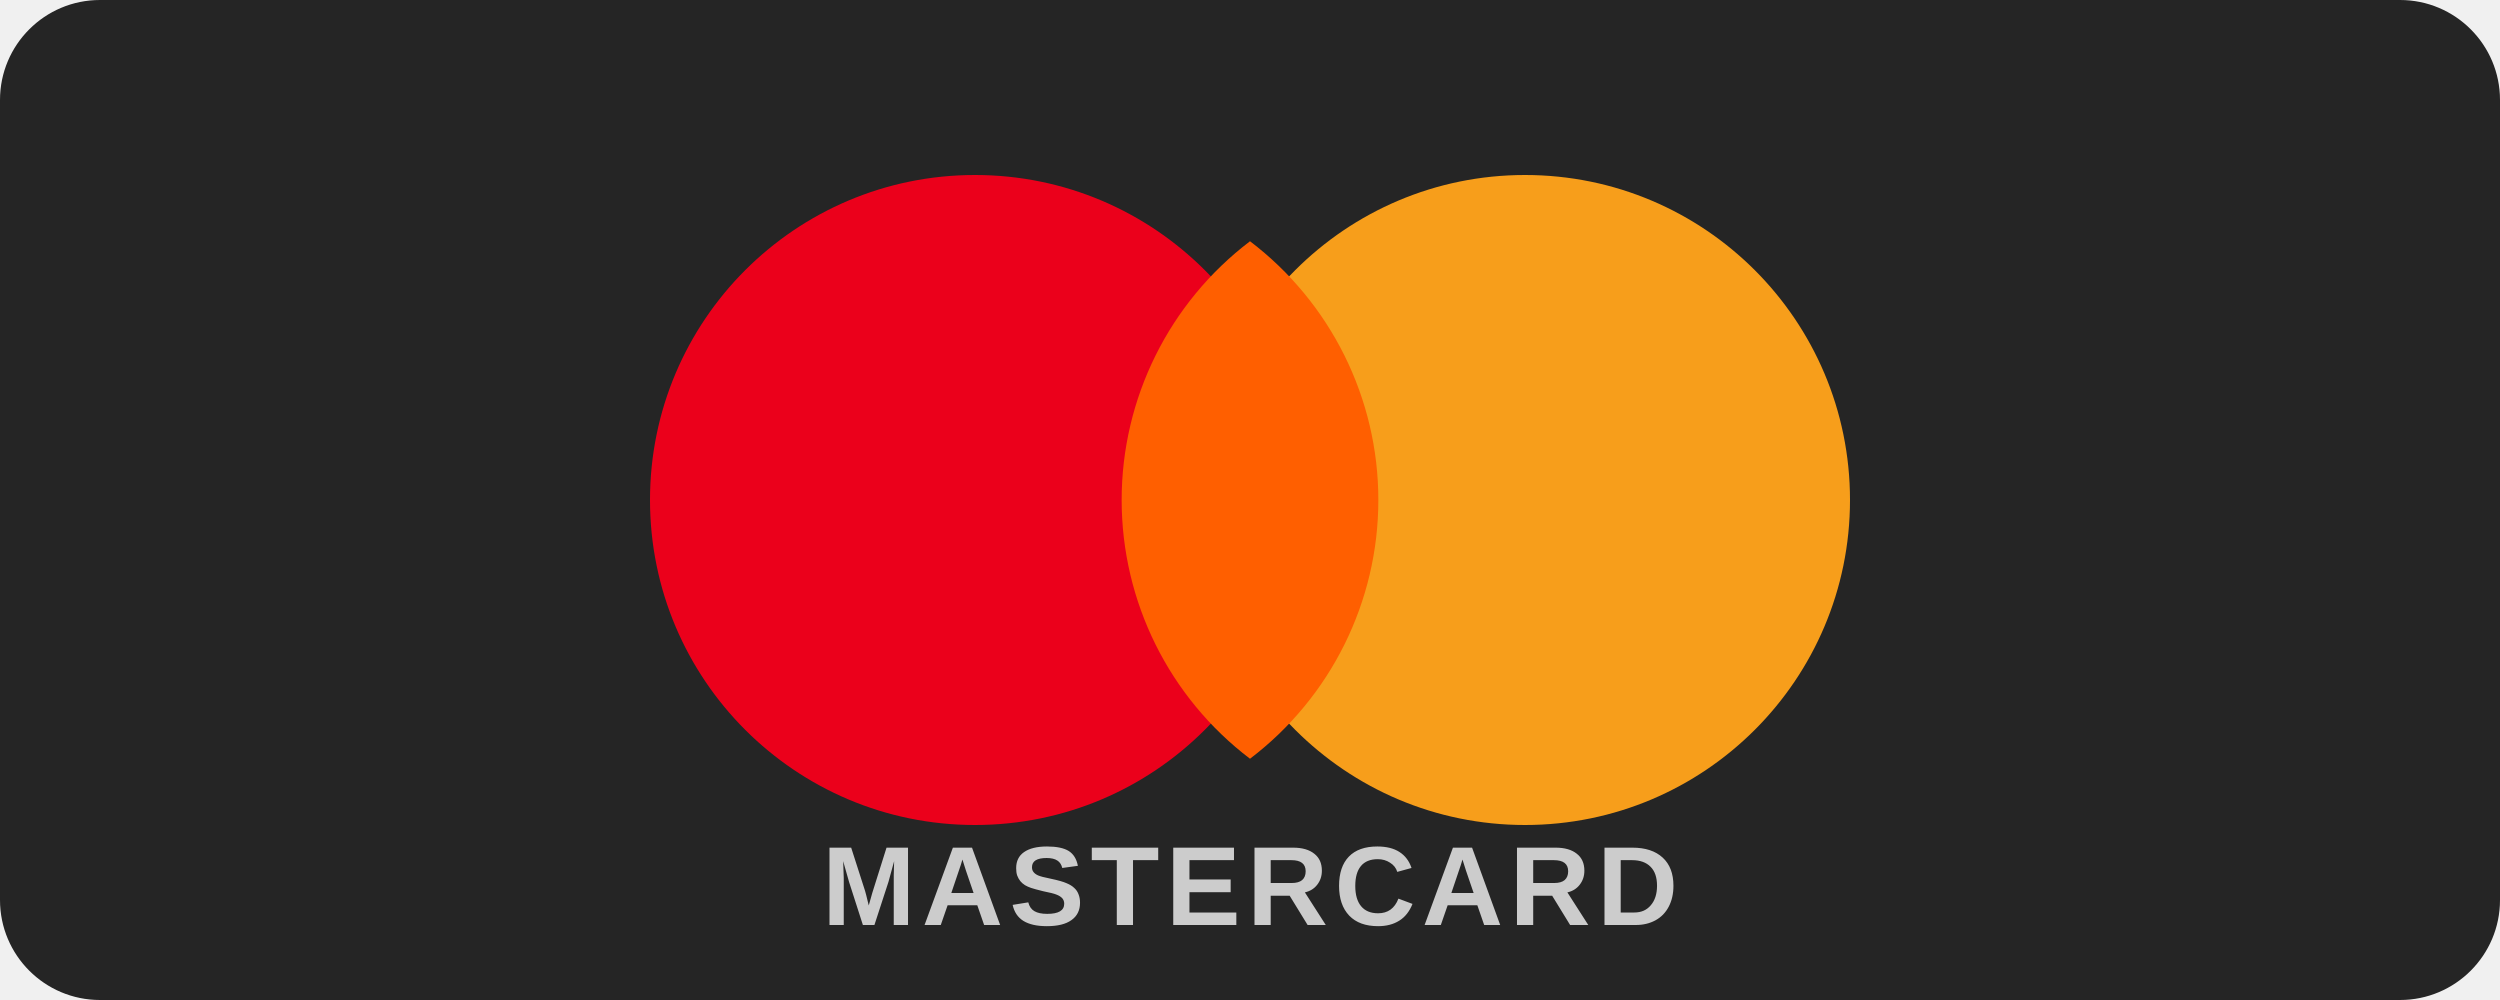
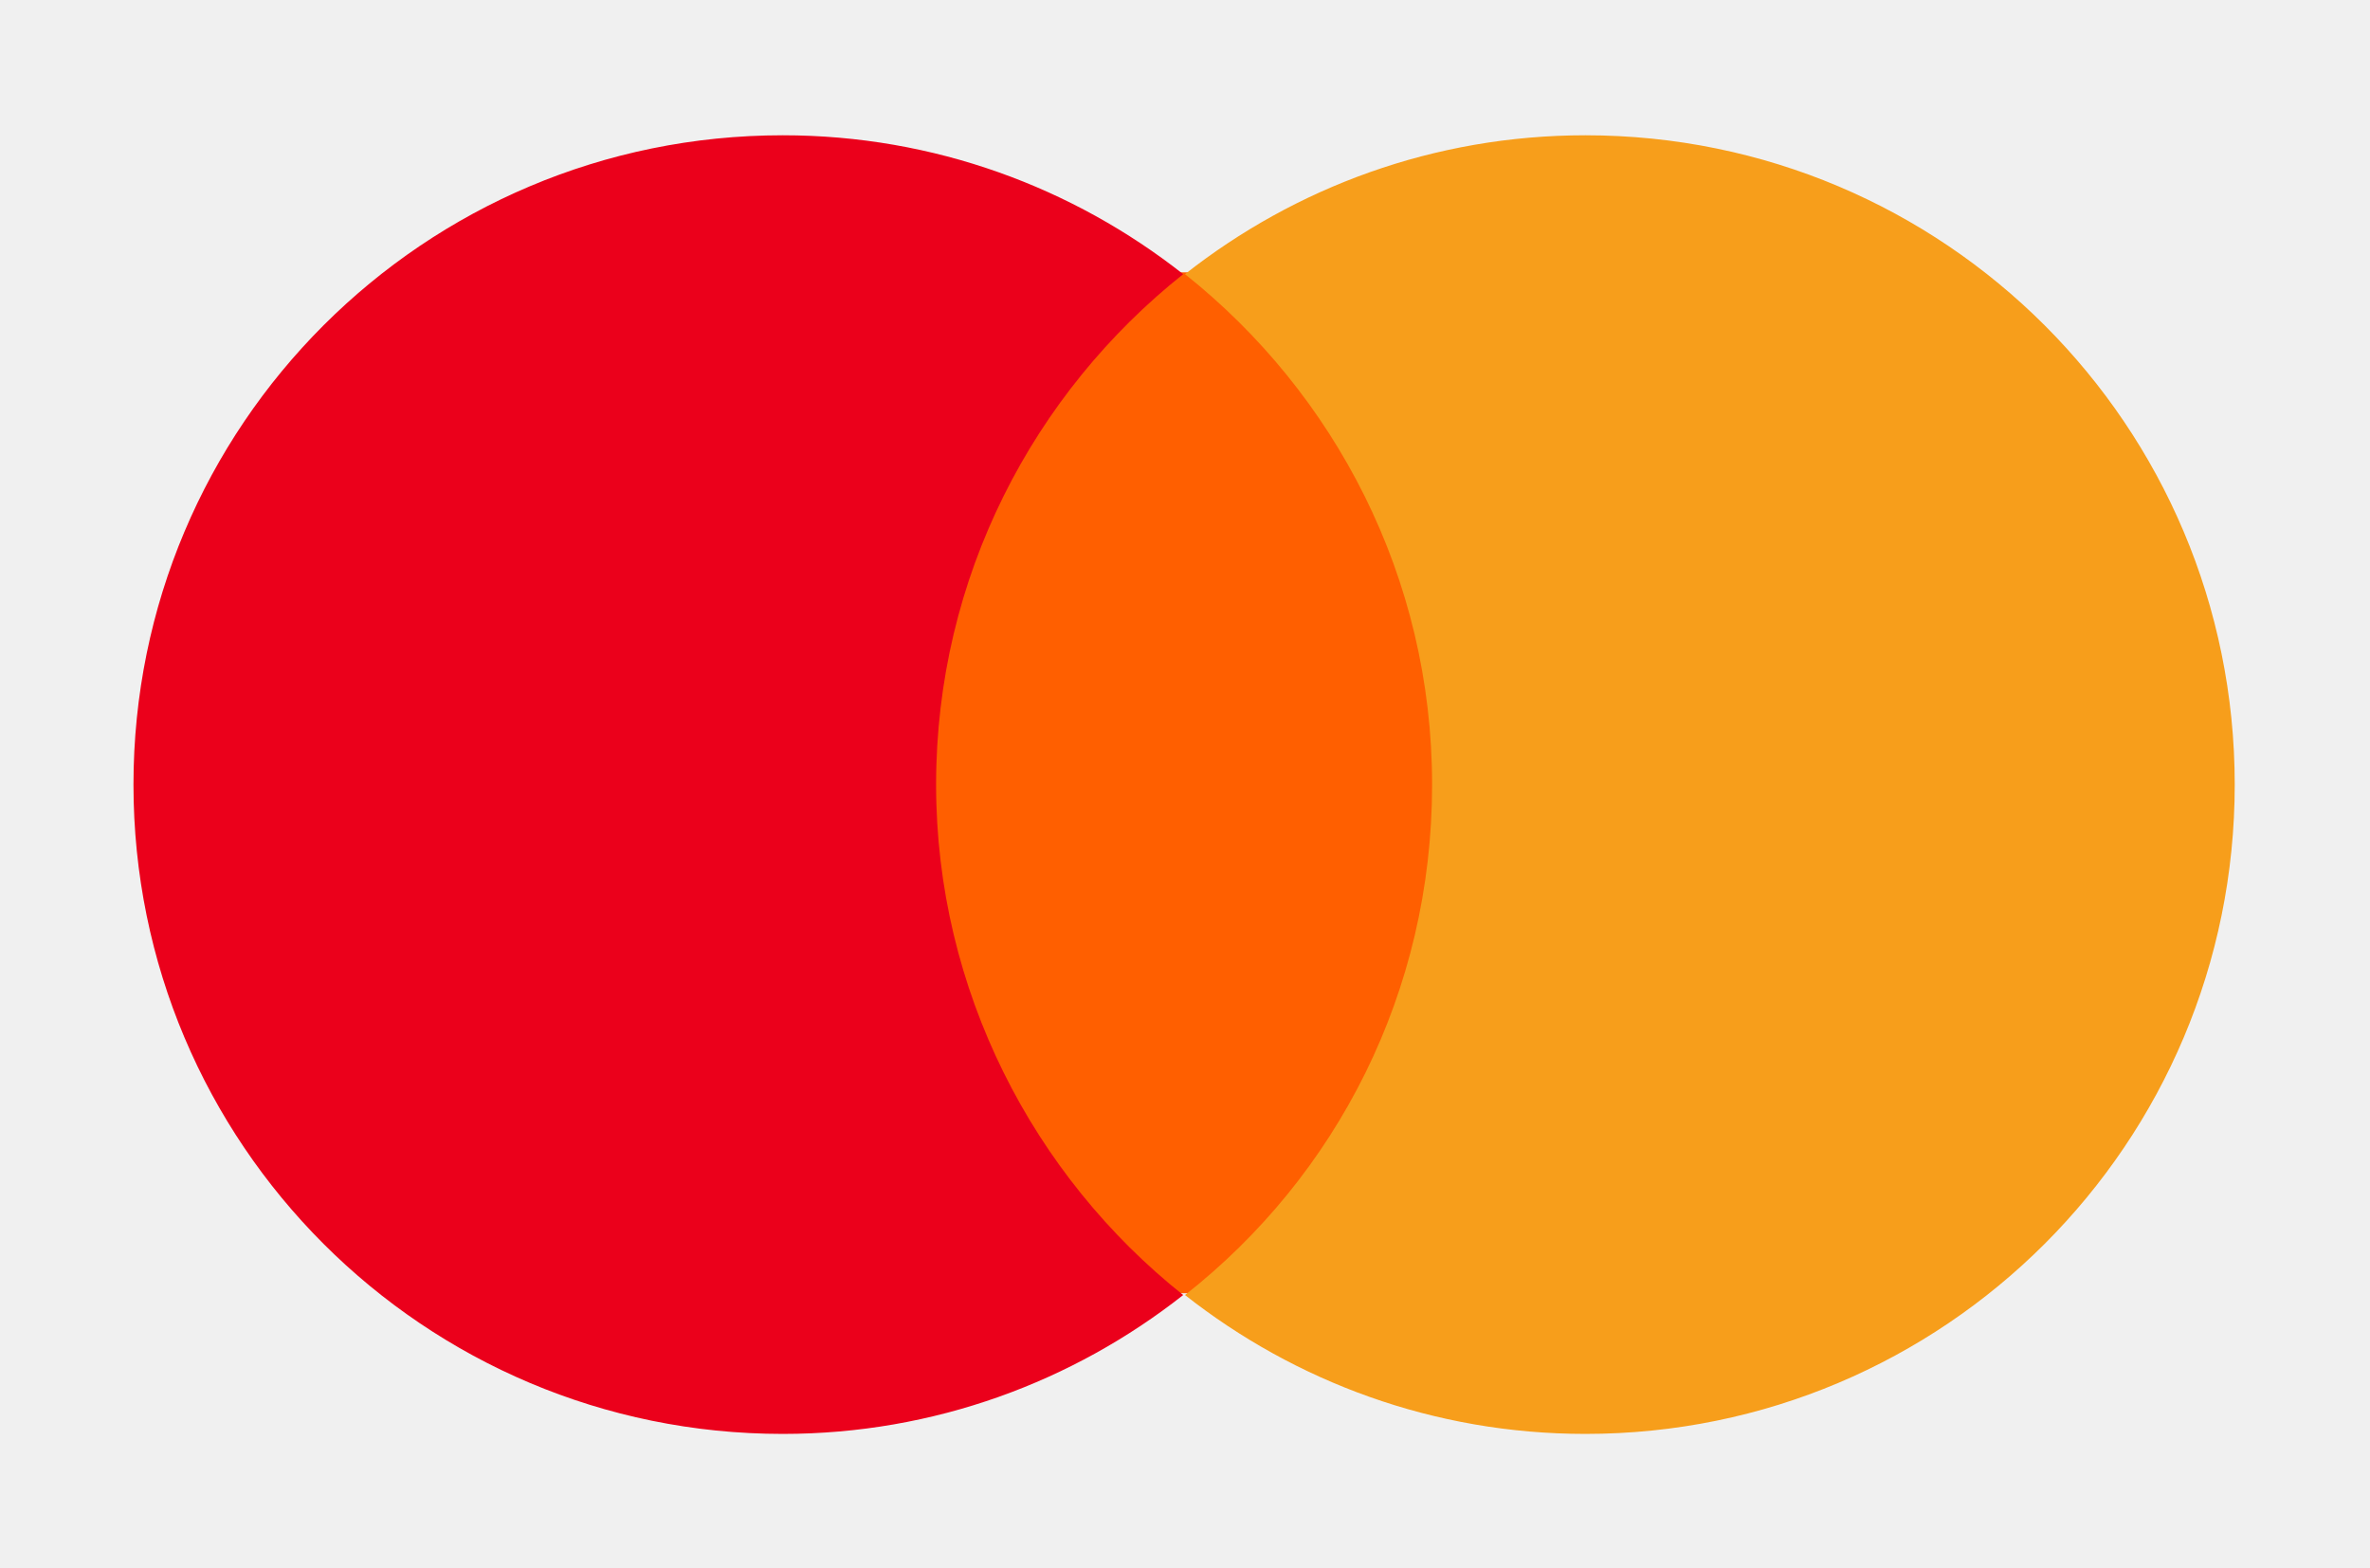
- <svg xmlns="http://www.w3.org/2000/svg" viewBox="0 0 200 80">
-   <rect width="200" height="80" rx="8" fill="#252525" />
-   <circle cx="78" cy="40" r="26" fill="#EB001B" />
-   <circle cx="122" cy="40" r="26" fill="#F79E1B" />
-   <path d="M100 19.3 A26 26 0 0 1 100 60.7 A26 26 0 0 1 100 19.3Z" fill="#FF5F00" />
-   <text x="100" y="74" text-anchor="middle" font-family="Arial,Helvetica,sans-serif" font-weight="700" font-size="9" fill="#ccc" letter-spacing="0.5">MASTERCARD</text>
+ <svg xmlns="http://www.w3.org/2000/svg" version="1.1" id="Layer_1" viewBox="0 0 131.4 86.9" width="131.4" height="86.9" style="enable-background:new 0 0 131.4 86.9;" xml:space="preserve">
+   <style type="text/css">
+ 	.st0{opacity:0;}
+ 	.st1{fill:#FFFFFF;}
+ 	.st2{fill:#FF5F00;}
+ 	.st3{fill:#EB001B;}
+ 	.st4{fill:#F79E1B;}
+ </style>
+   <g class="st0">
+     <rect class="st1" width="131.4" height="86.9" />
+   </g>
+   <rect x="49.9" y="15.1" class="st2" width="31.5" height="56.6" />
+   <path class="st3" d="M51.9,43.5c0-11.5,5.4-21.7,13.7-28.3c-6.1-4.8-13.8-7.7-22.2-7.7c-19.9,0-36,16.1-36,36s16.1,36,36,36  c8.4,0,16.1-2.9,22.2-7.7C57.3,65.2,51.9,54.9,51.9,43.5z" />
+   <path class="st4" d="M123.9,43.5c0,19.9-16.1,36-36,36c-8.4,0-16.1-2.9-22.2-7.7c8.4-6.6,13.7-16.8,13.7-28.3s-5.4-21.7-13.7-28.3  c6.1-4.8,13.8-7.7,22.2-7.7C107.8,7.5,123.9,23.6,123.9,43.5z" />
</svg>
